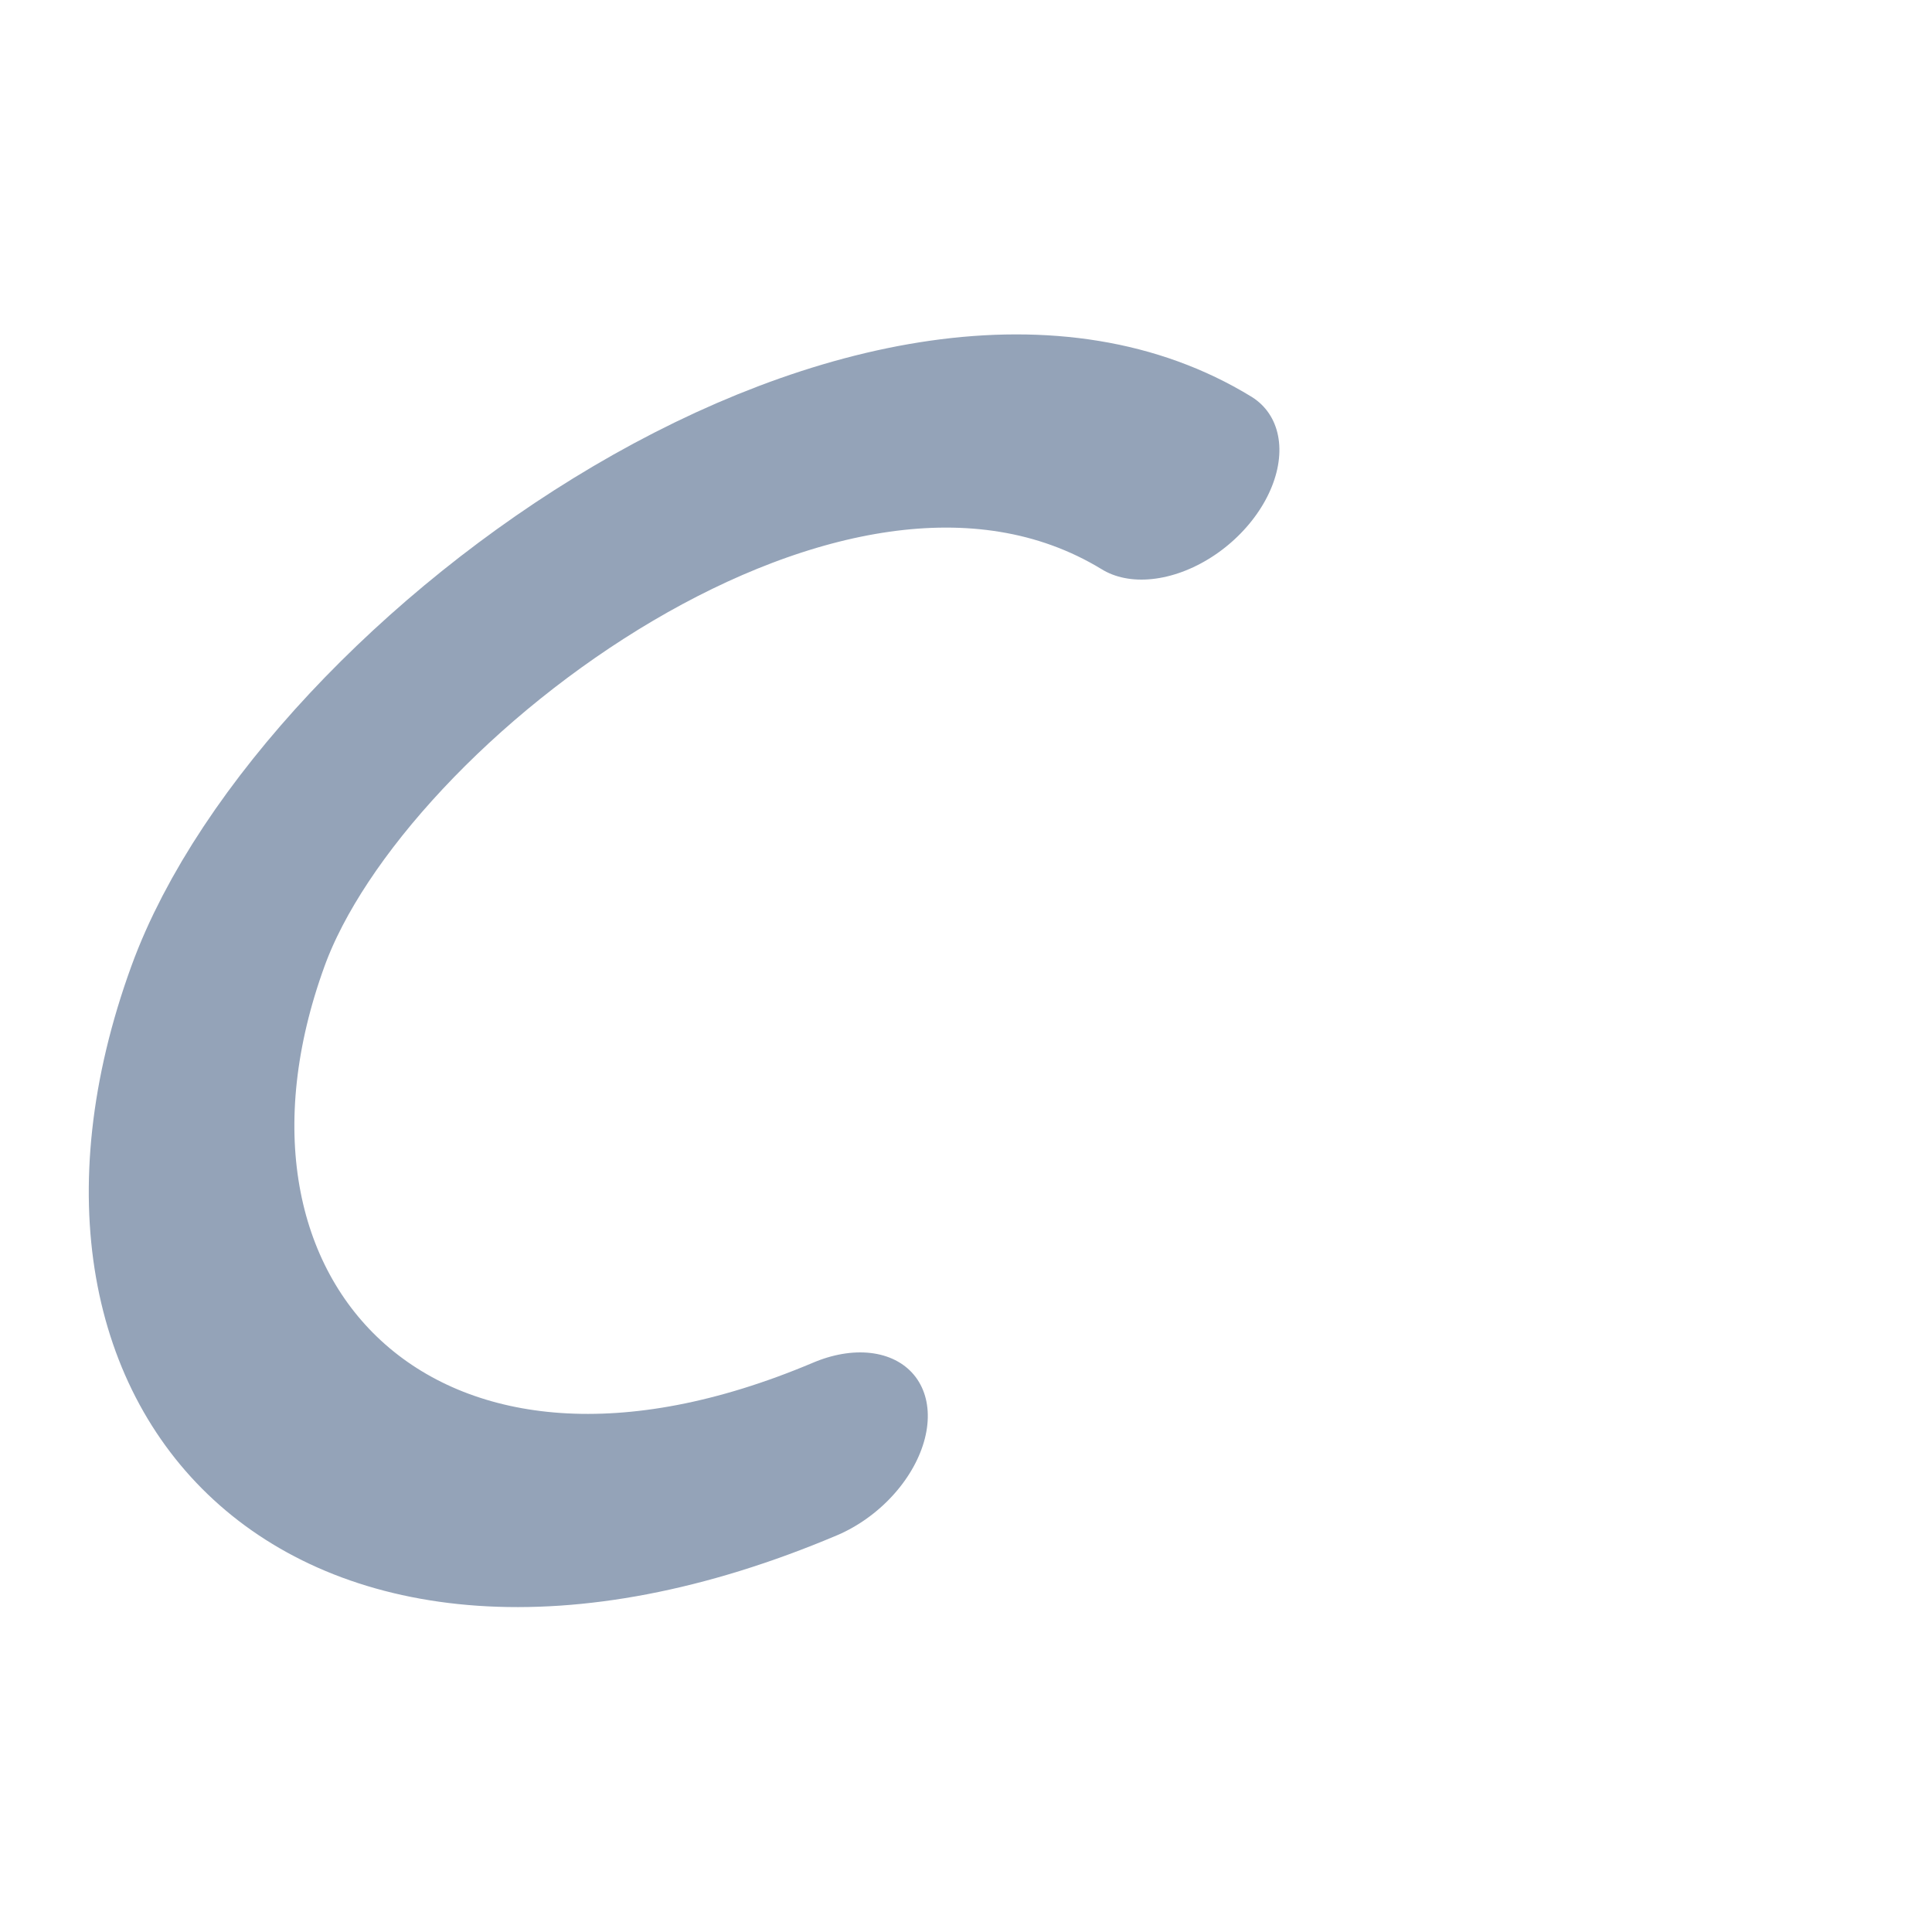
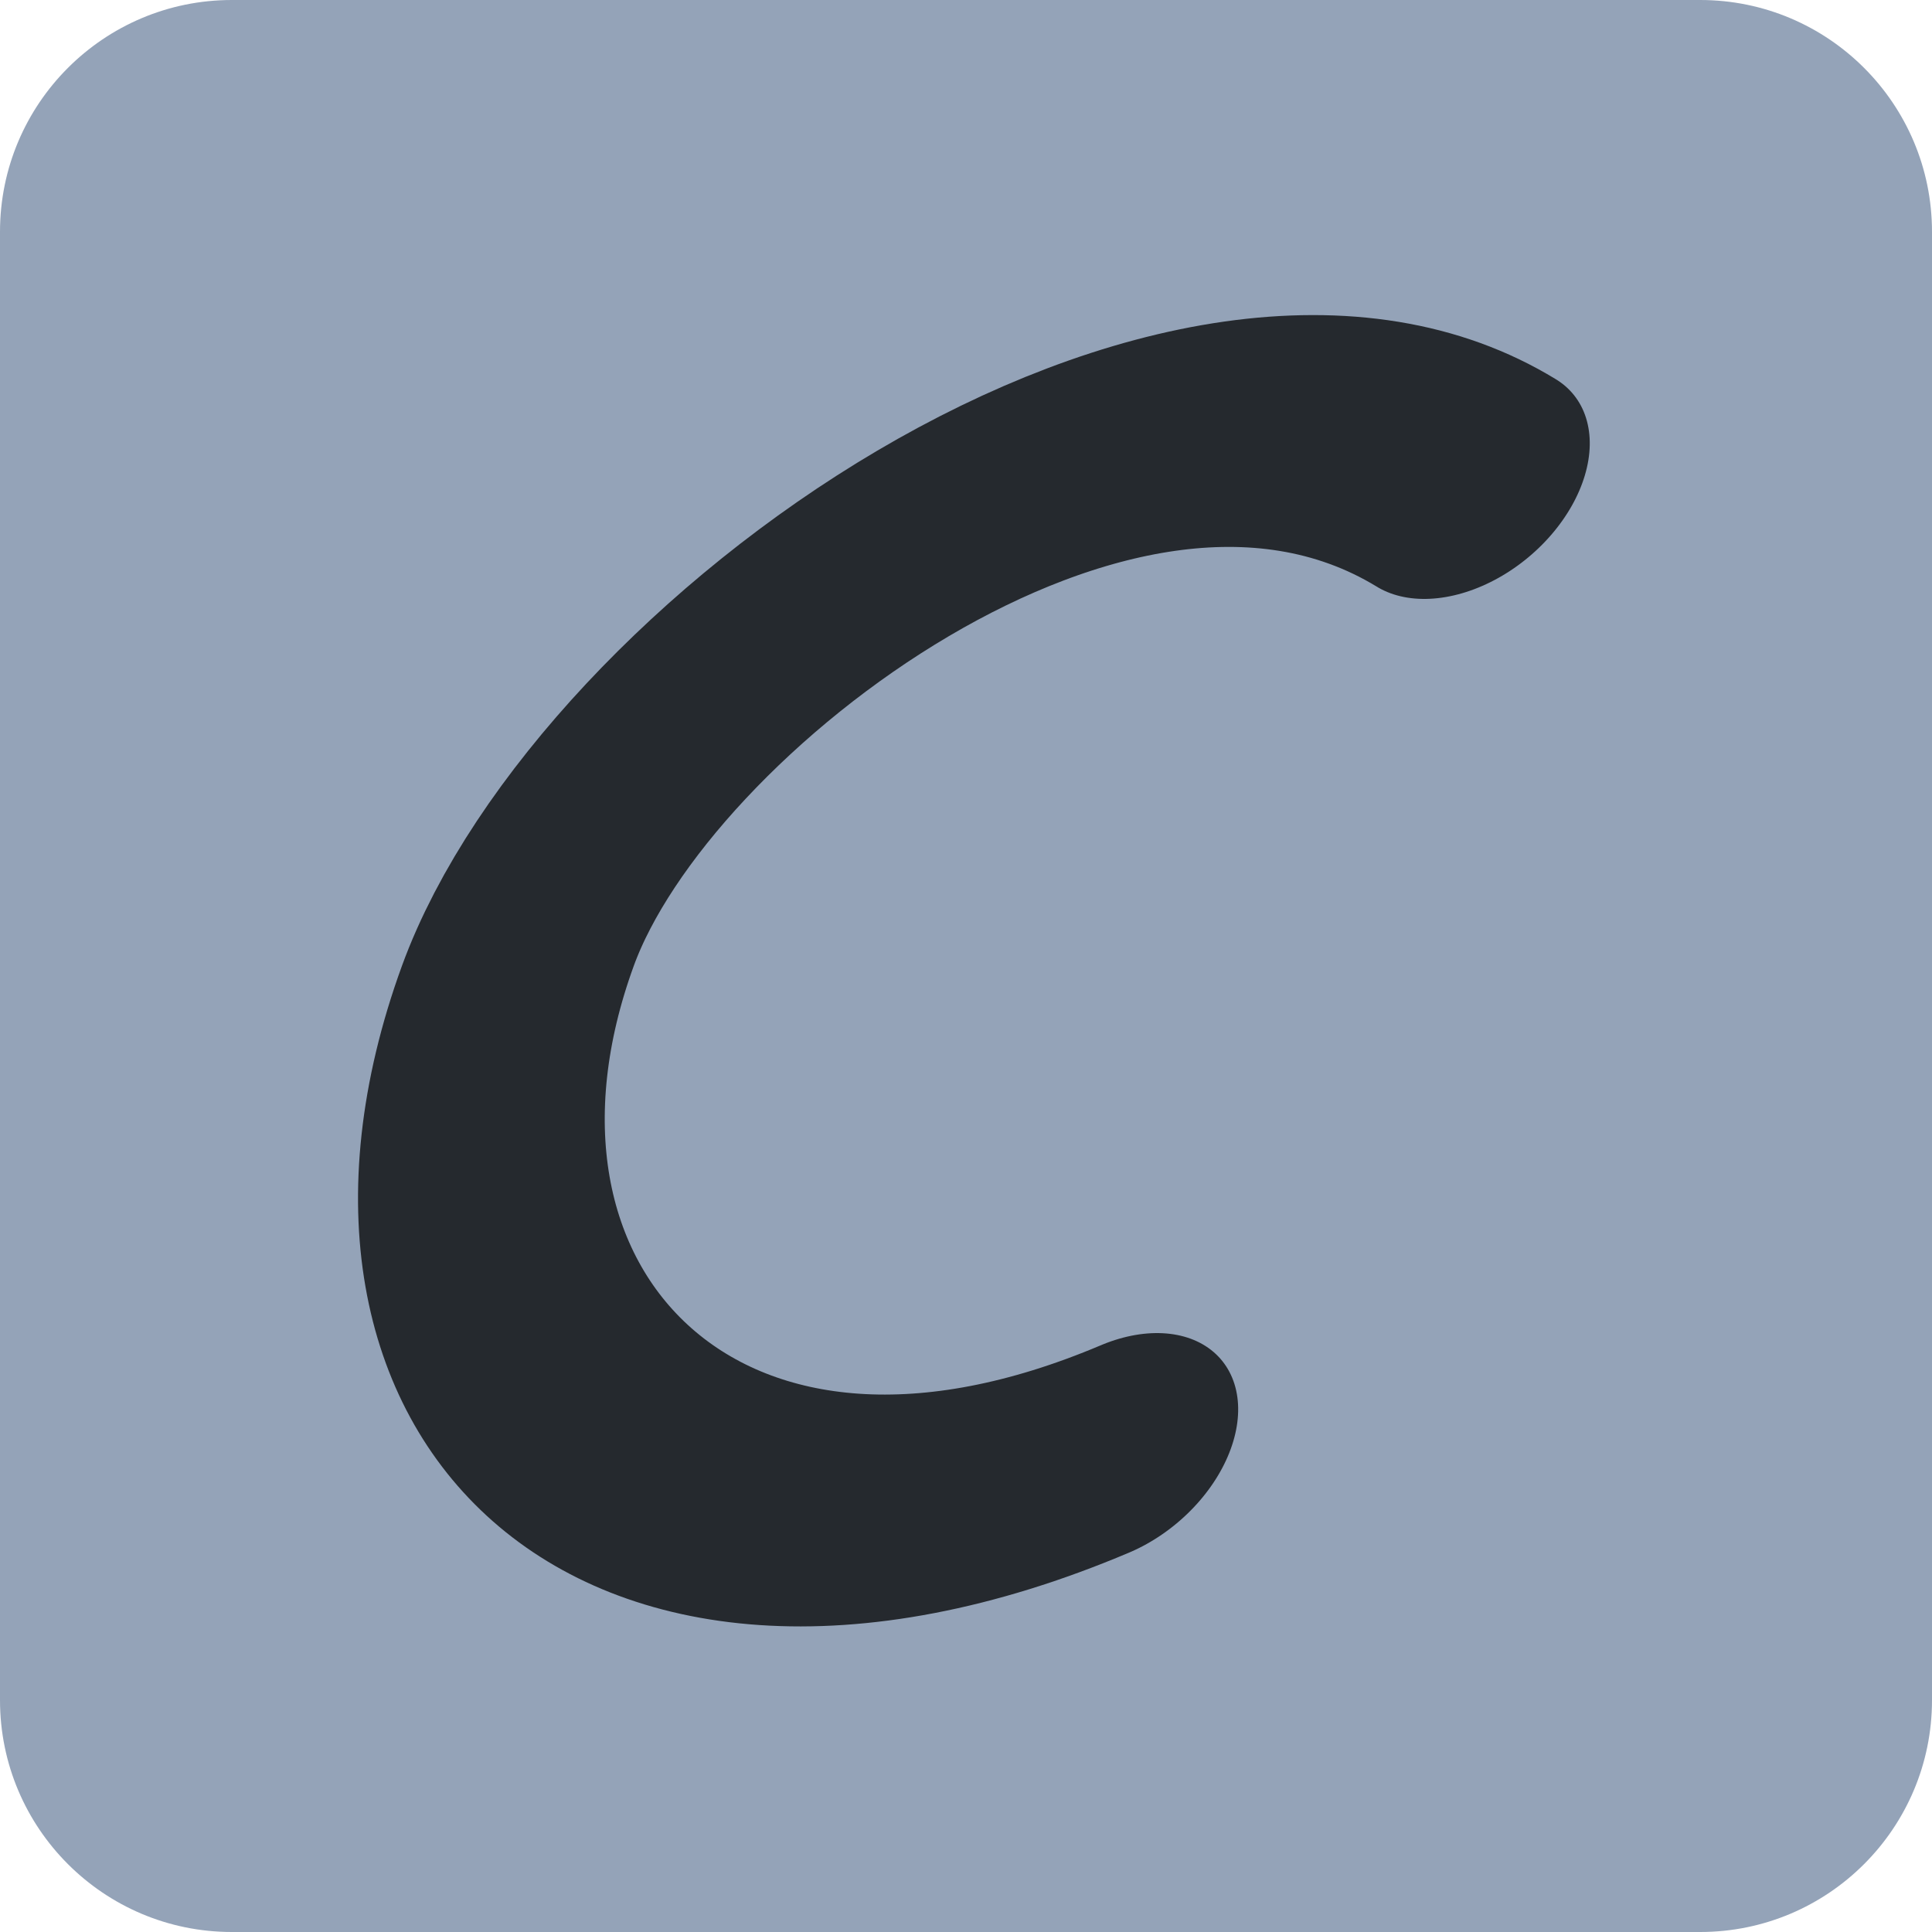
<svg xmlns="http://www.w3.org/2000/svg" viewBox="0 0 100 100">
-   <path d="M70 25         C50 15, 30 35, 30 50         C30 70, 50 85, 70 75" fill="none" stroke="#94a3b8" stroke-width="10" stroke-linecap="round" transform="skewX(-20)" />
+   <rect width="100" height="100" fill="#94a3b8" rx="12" ry="12" />
+   <path d="M70 25         C50 15, 30 35, 30 50         C30 70, 50 85, 70 75" fill="none" stroke="#000" stroke-width="12" stroke-linecap="round" opacity="0.75" transform="translate(15 0) skewX(-20)" />
</svg>
